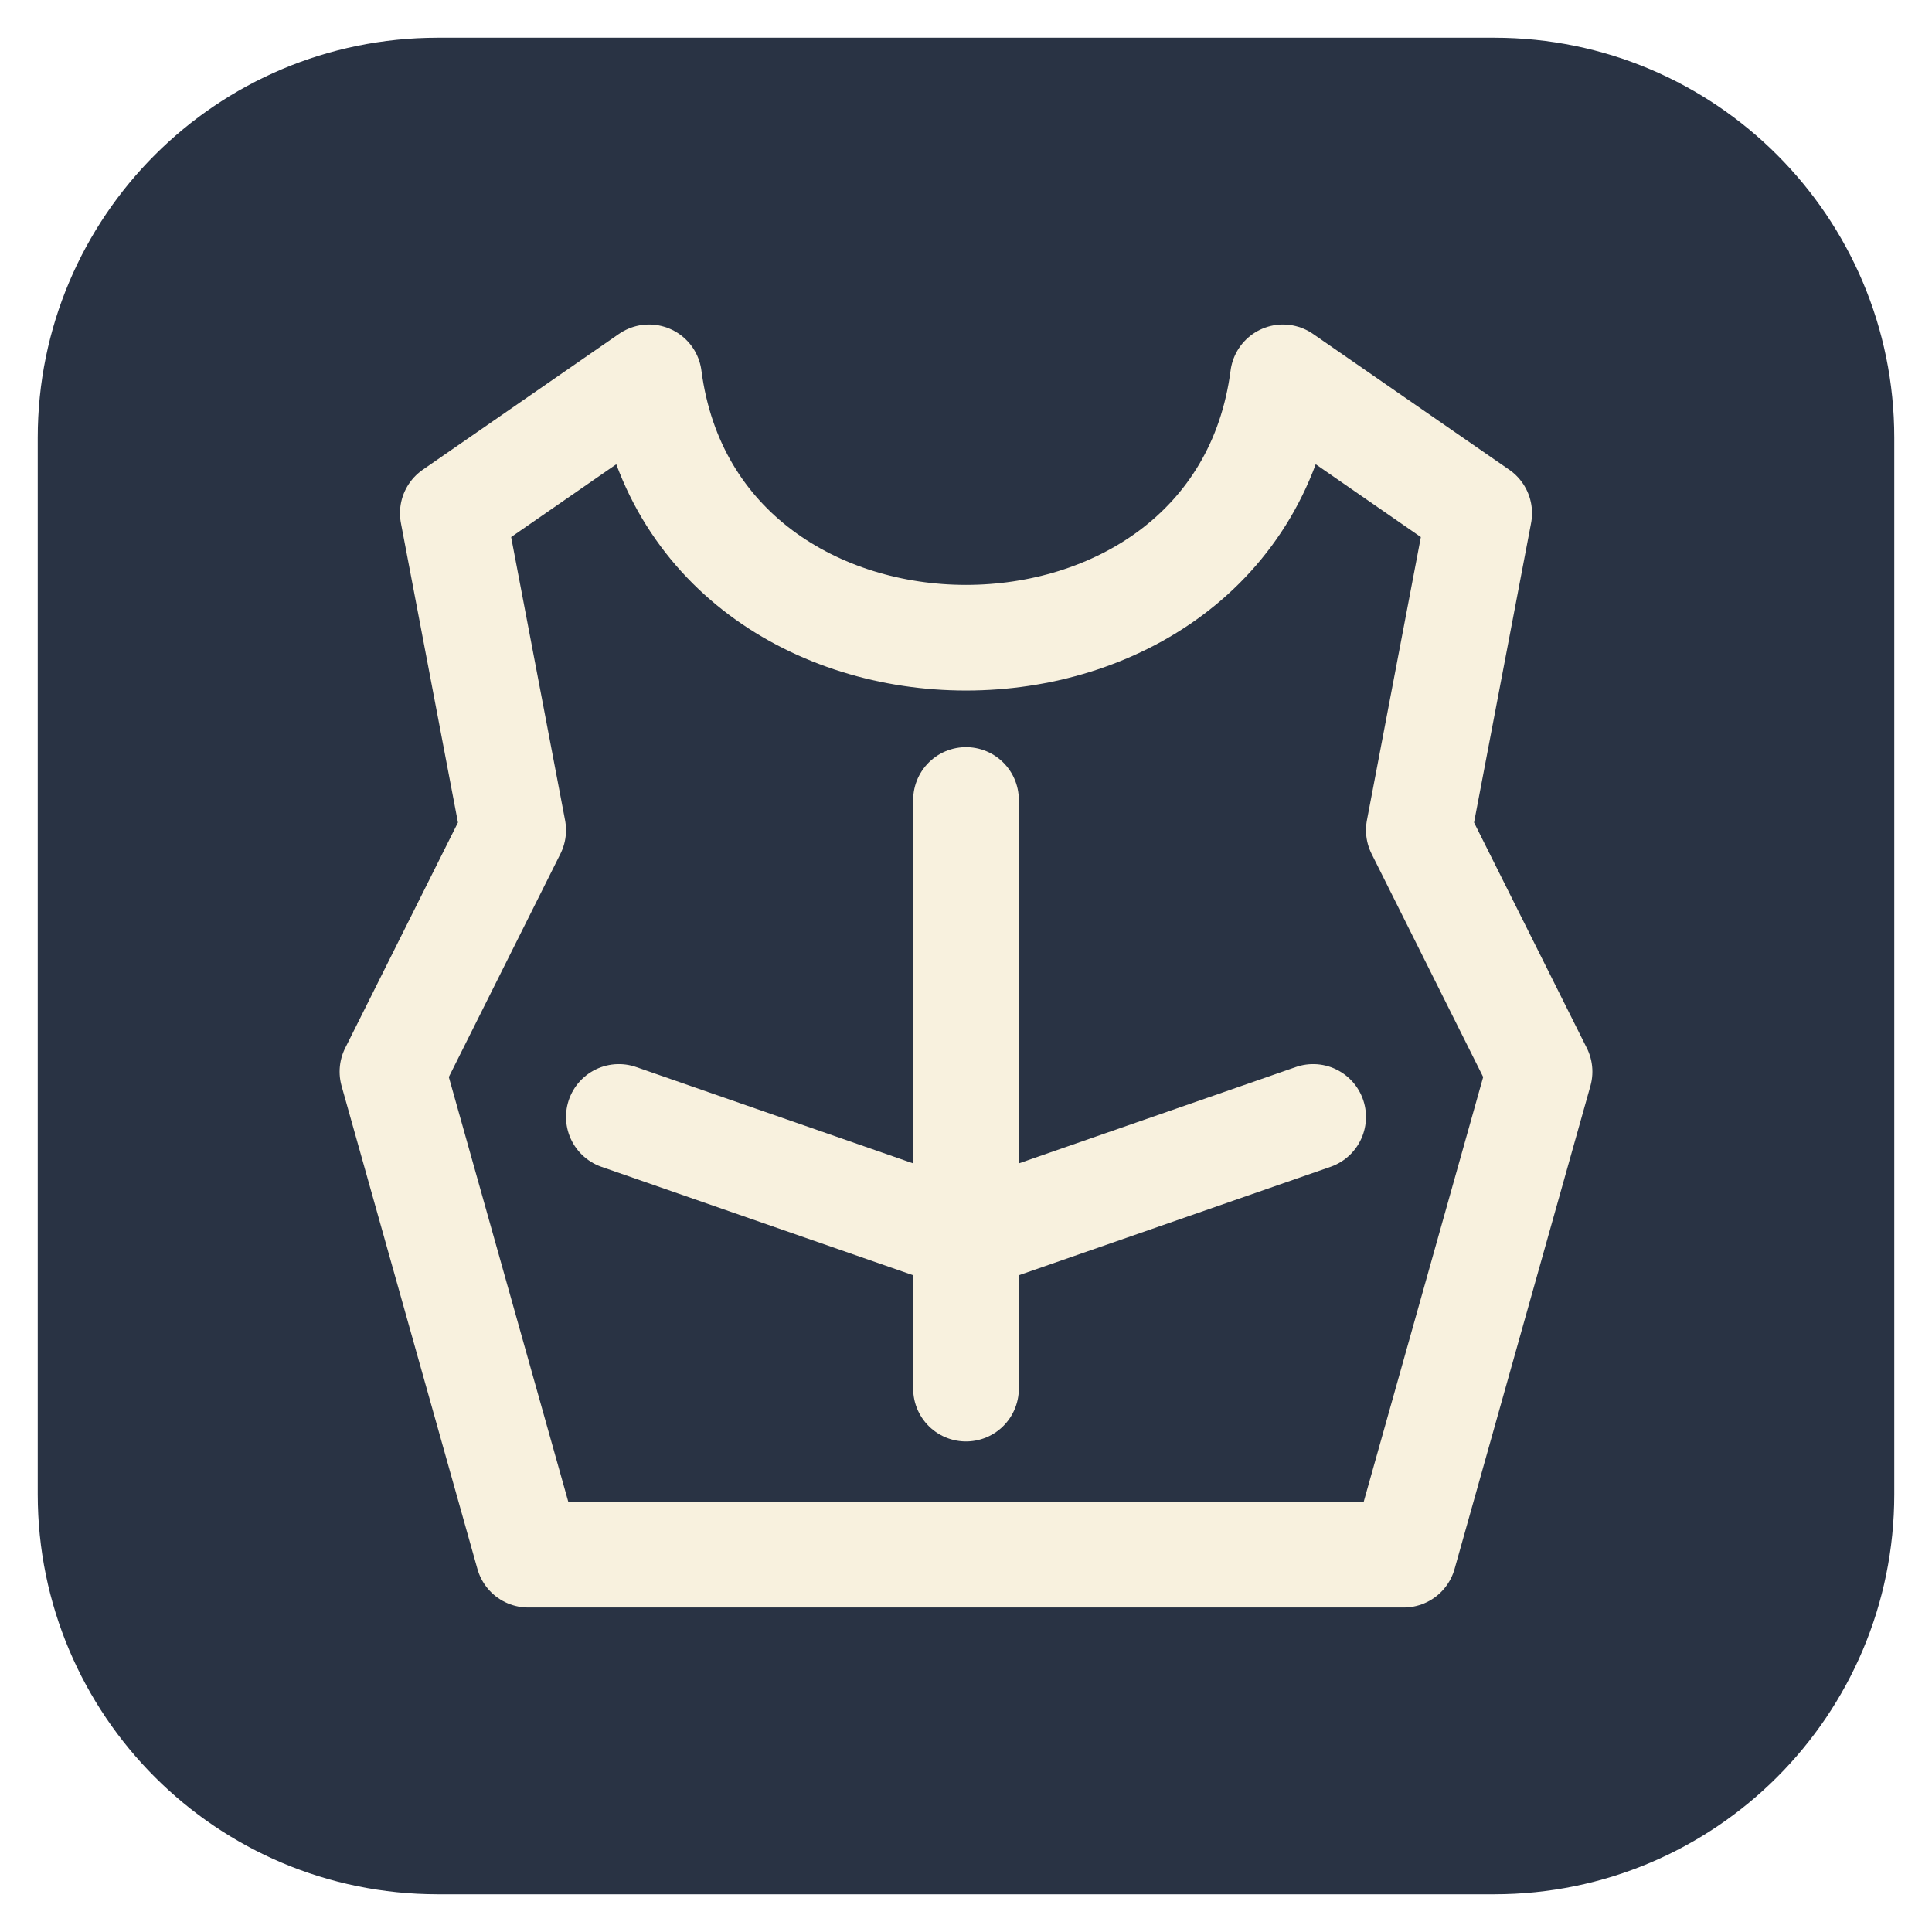
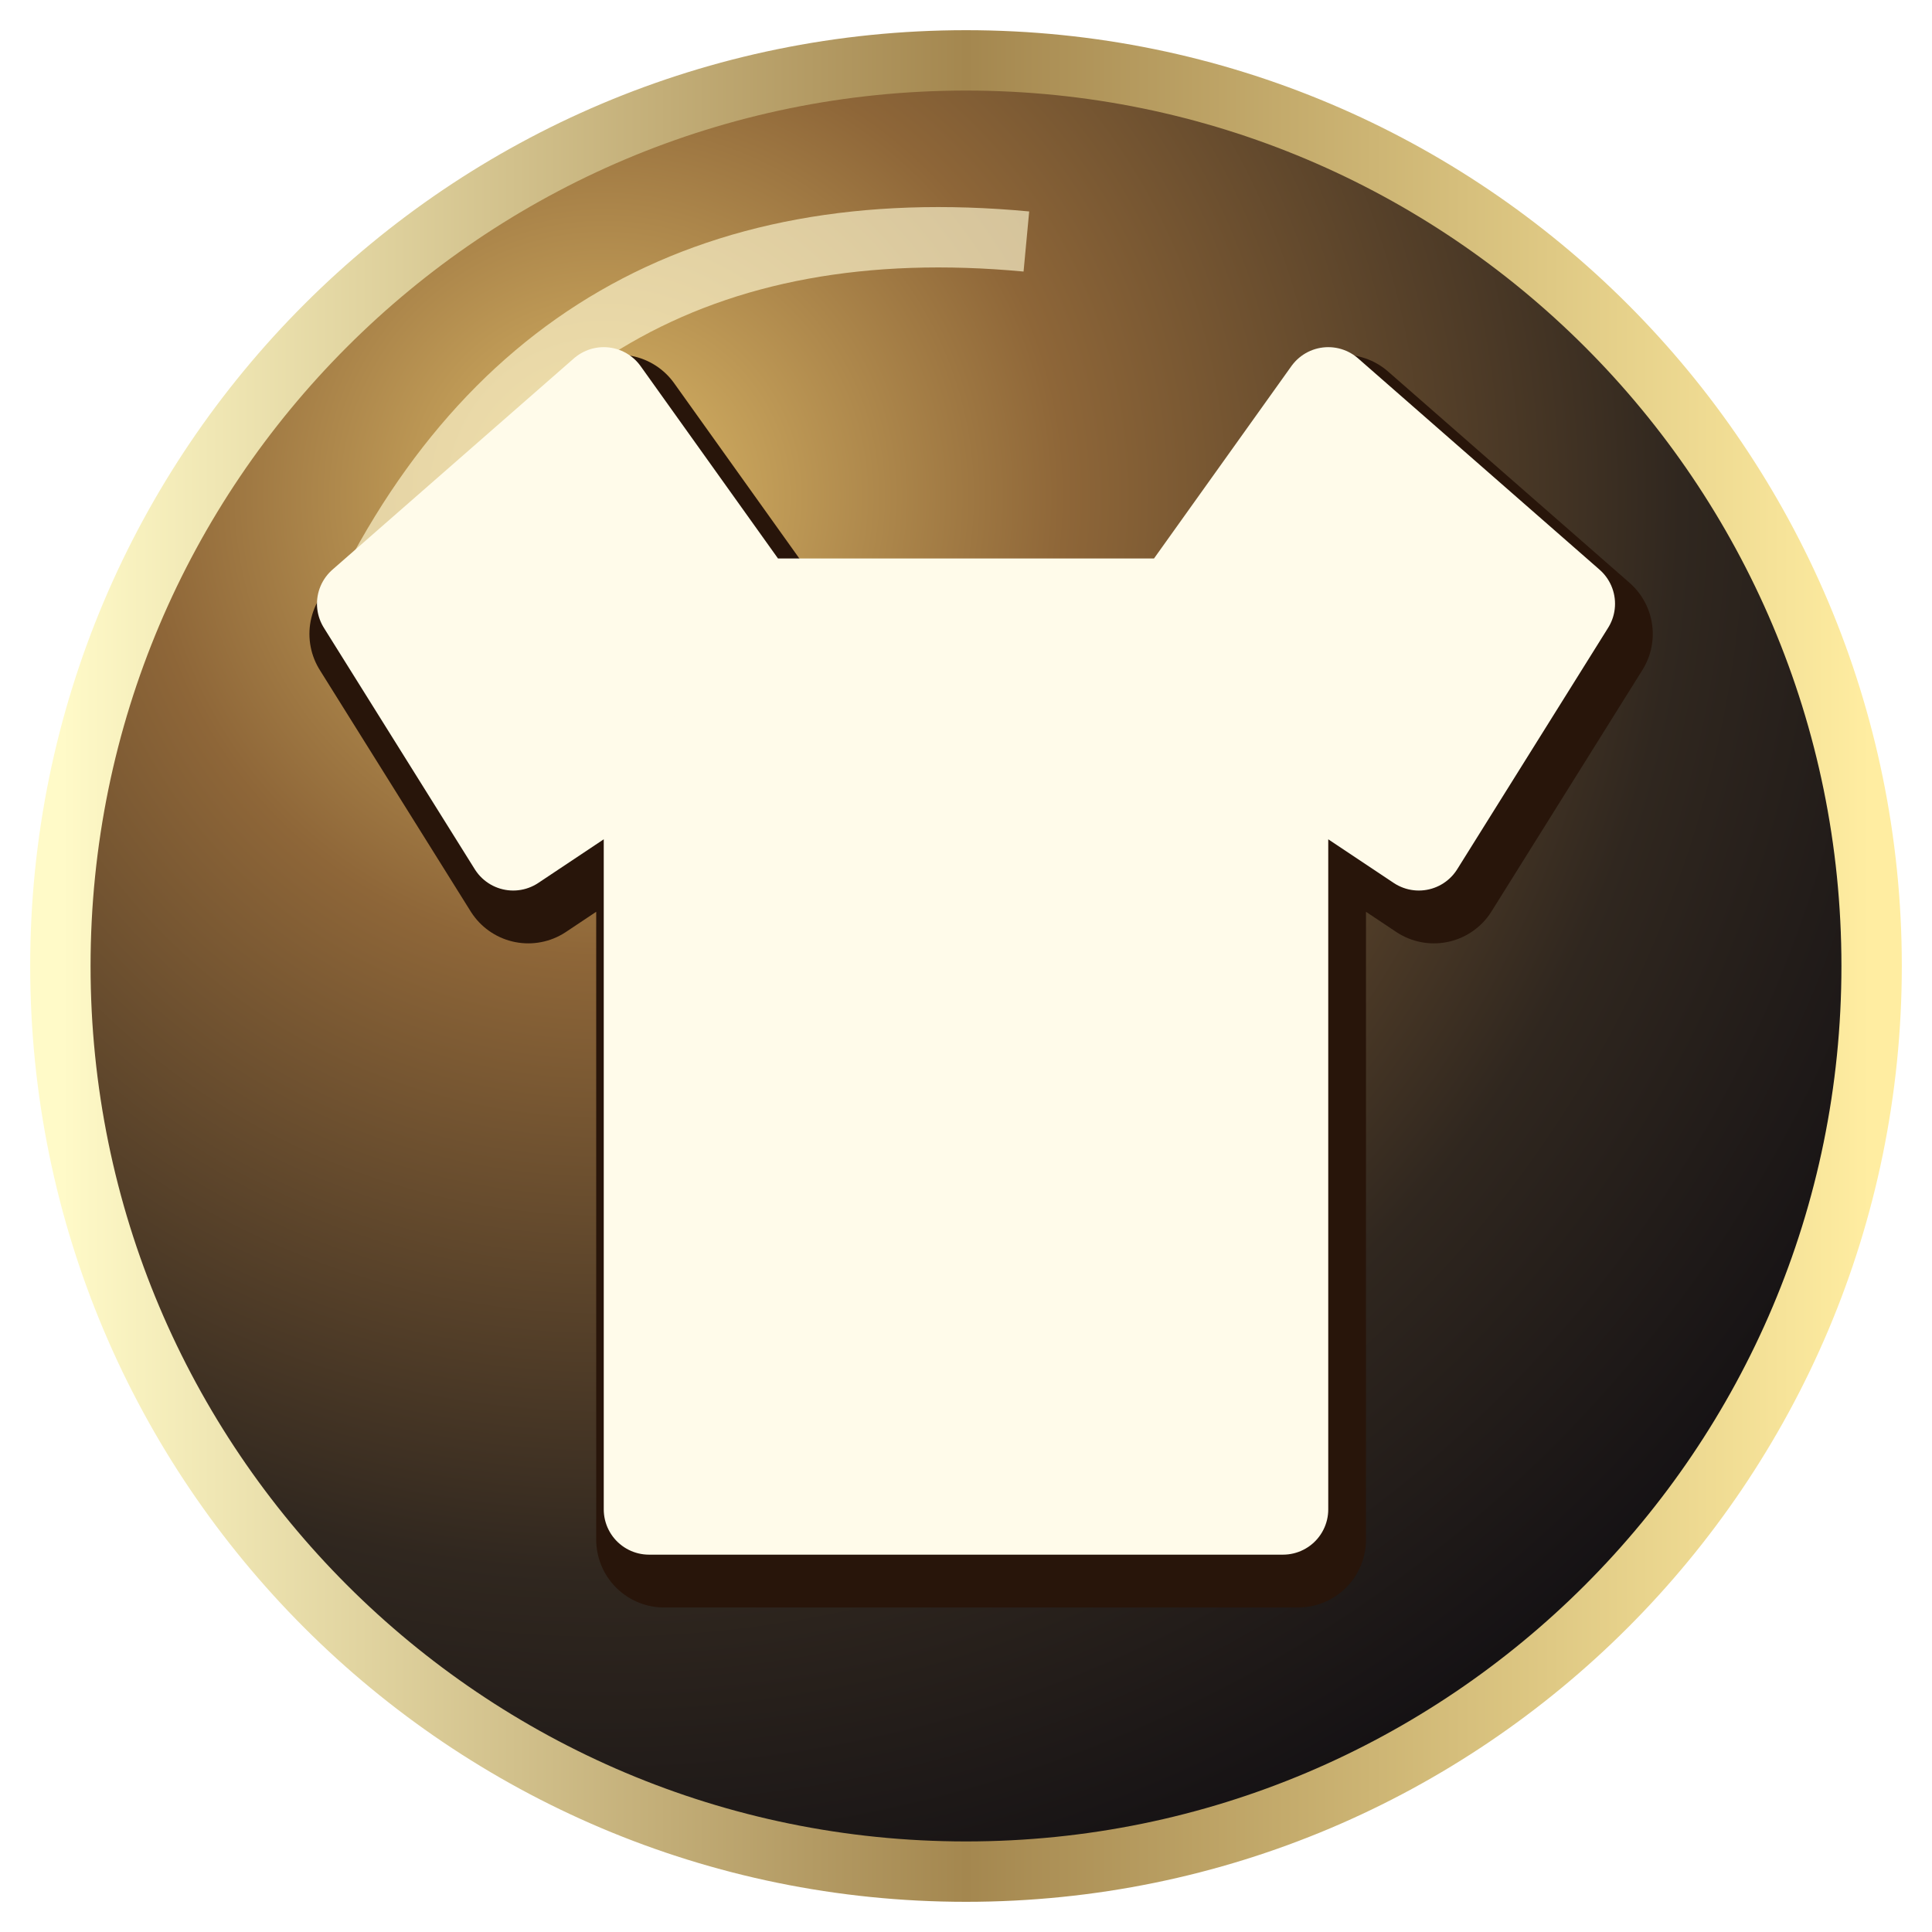
<svg xmlns="http://www.w3.org/2000/svg" width="128" height="128" viewBox="0 0 128 128">
-   <g id="badge">
-     <rect x="5" y="5" width="118" height="118" rx="24" fill="#293344" stroke="#293344" stroke-width="5" />
-   </g>
-   <g id="symbol">
-     <path d="M43 25 L30 34 L34 55 L26 71 L35 103 H93 L102 71 L94 55 L98 34 L85 25 C82 48 46 48 43 25 Z M64 53 V92 M41 74 L64 82 L87 74" fill="none" stroke="#f8f1de" stroke-width="7" stroke-linejoin="round" stroke-linecap="round" />
+   <g id="tooltip-medallion">
+     <defs>
+       <radialGradient id="orb" cx="30%" cy="24%" r="85%">
+         <stop stop-color="#dcb968" />
+         <stop offset=".3" stop-color="#8e6638" />
+         <stop offset=".7" stop-color="#30271f" />
+         <stop offset="1" stop-color="#100e12" />
+       </radialGradient>
+       <linearGradient id="edge">
+         <stop stop-color="#fffac8" />
+         <stop offset=".5" stop-color="#a4874f" />
+         <stop offset="1" stop-color="#ffeda1" />
+       </linearGradient>
+     </defs>
+     <circle cx="64" cy="64" r="60" fill="url(#orb)" stroke="url(#edge)" stroke-width="4" />
+     <path d="M23 42 Q36 13 68 16" fill="none" stroke="#fff9d2" opacity=".65" stroke-width="4" />
+     <path d="M40 26 L24 40 L34 56 L43 50 V100 H85 V50 L94 56 L104 40 L88 26 L78 40 H50 Z" transform="translate(1 2)" fill="#fffbea" stroke="#28150a" stroke-width="9" stroke-linejoin="round" />
+     <path d="M40 26 L24 40 L34 56 L43 50 V100 H85 V50 L94 56 L104 40 L88 26 L78 40 H50 Z" fill="#fffbea" stroke="#fffbea" stroke-width="6" stroke-linejoin="round" stroke-linecap="round" />
  </g>
</svg>
